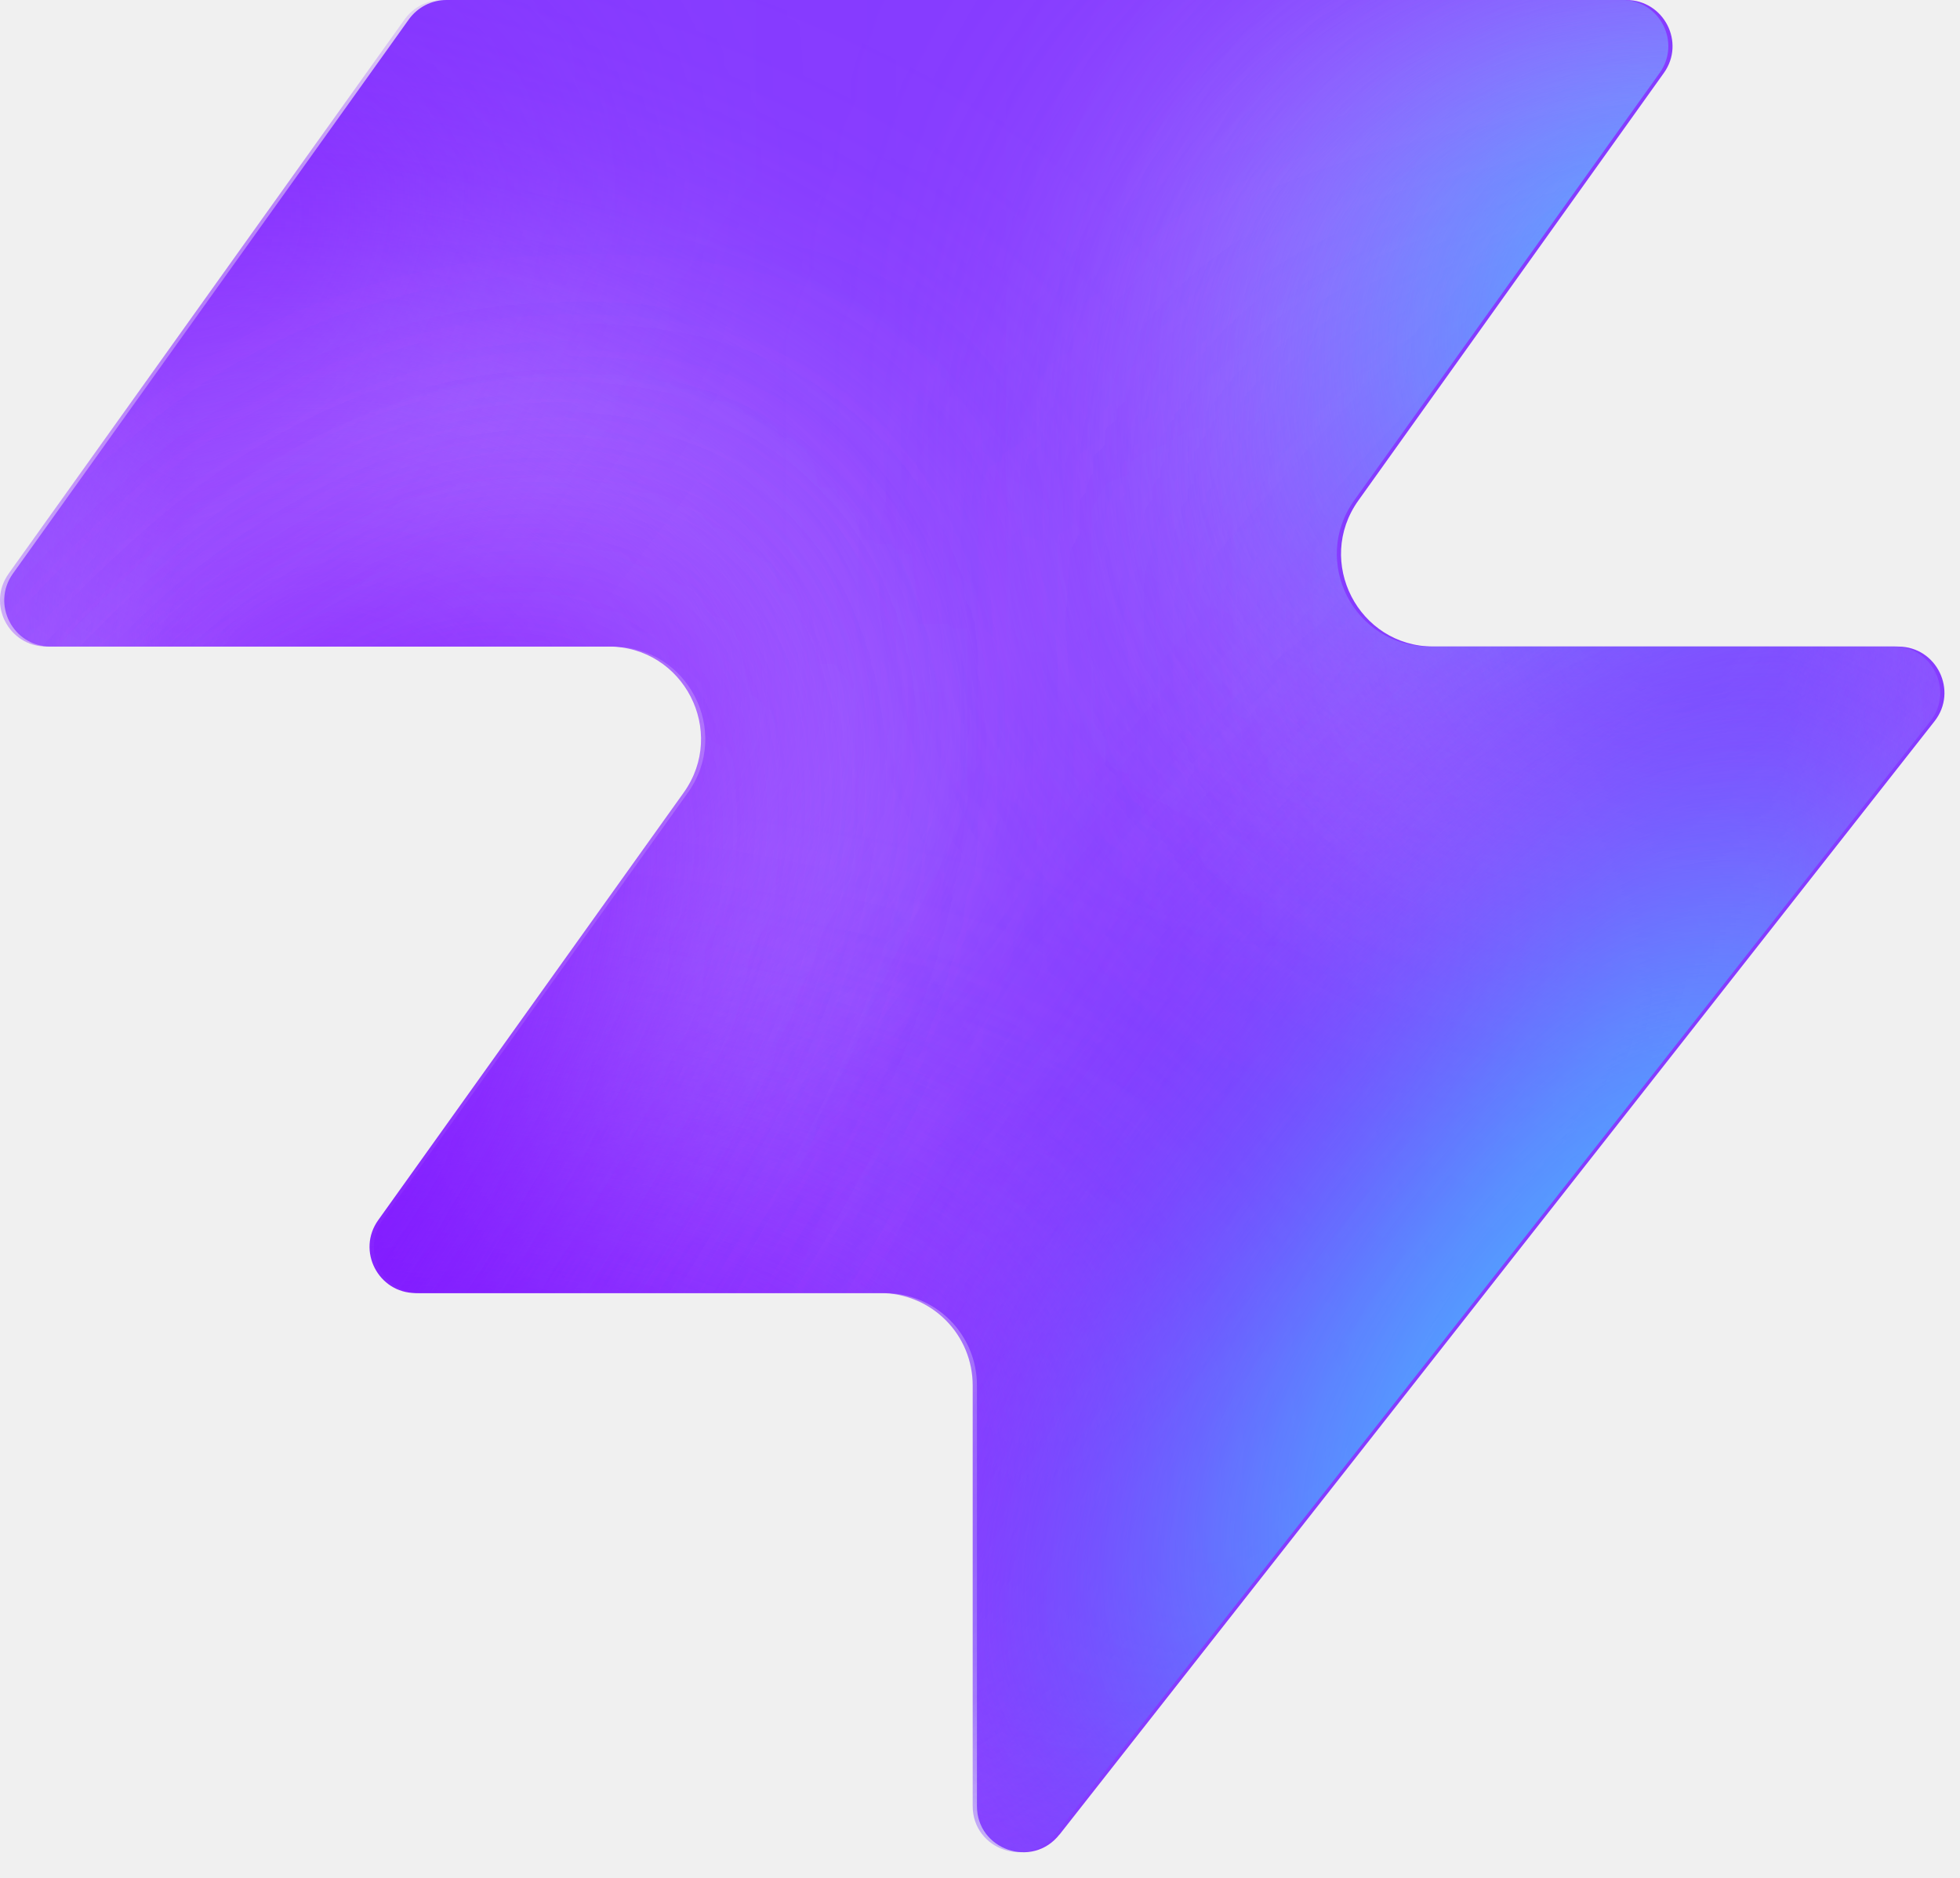
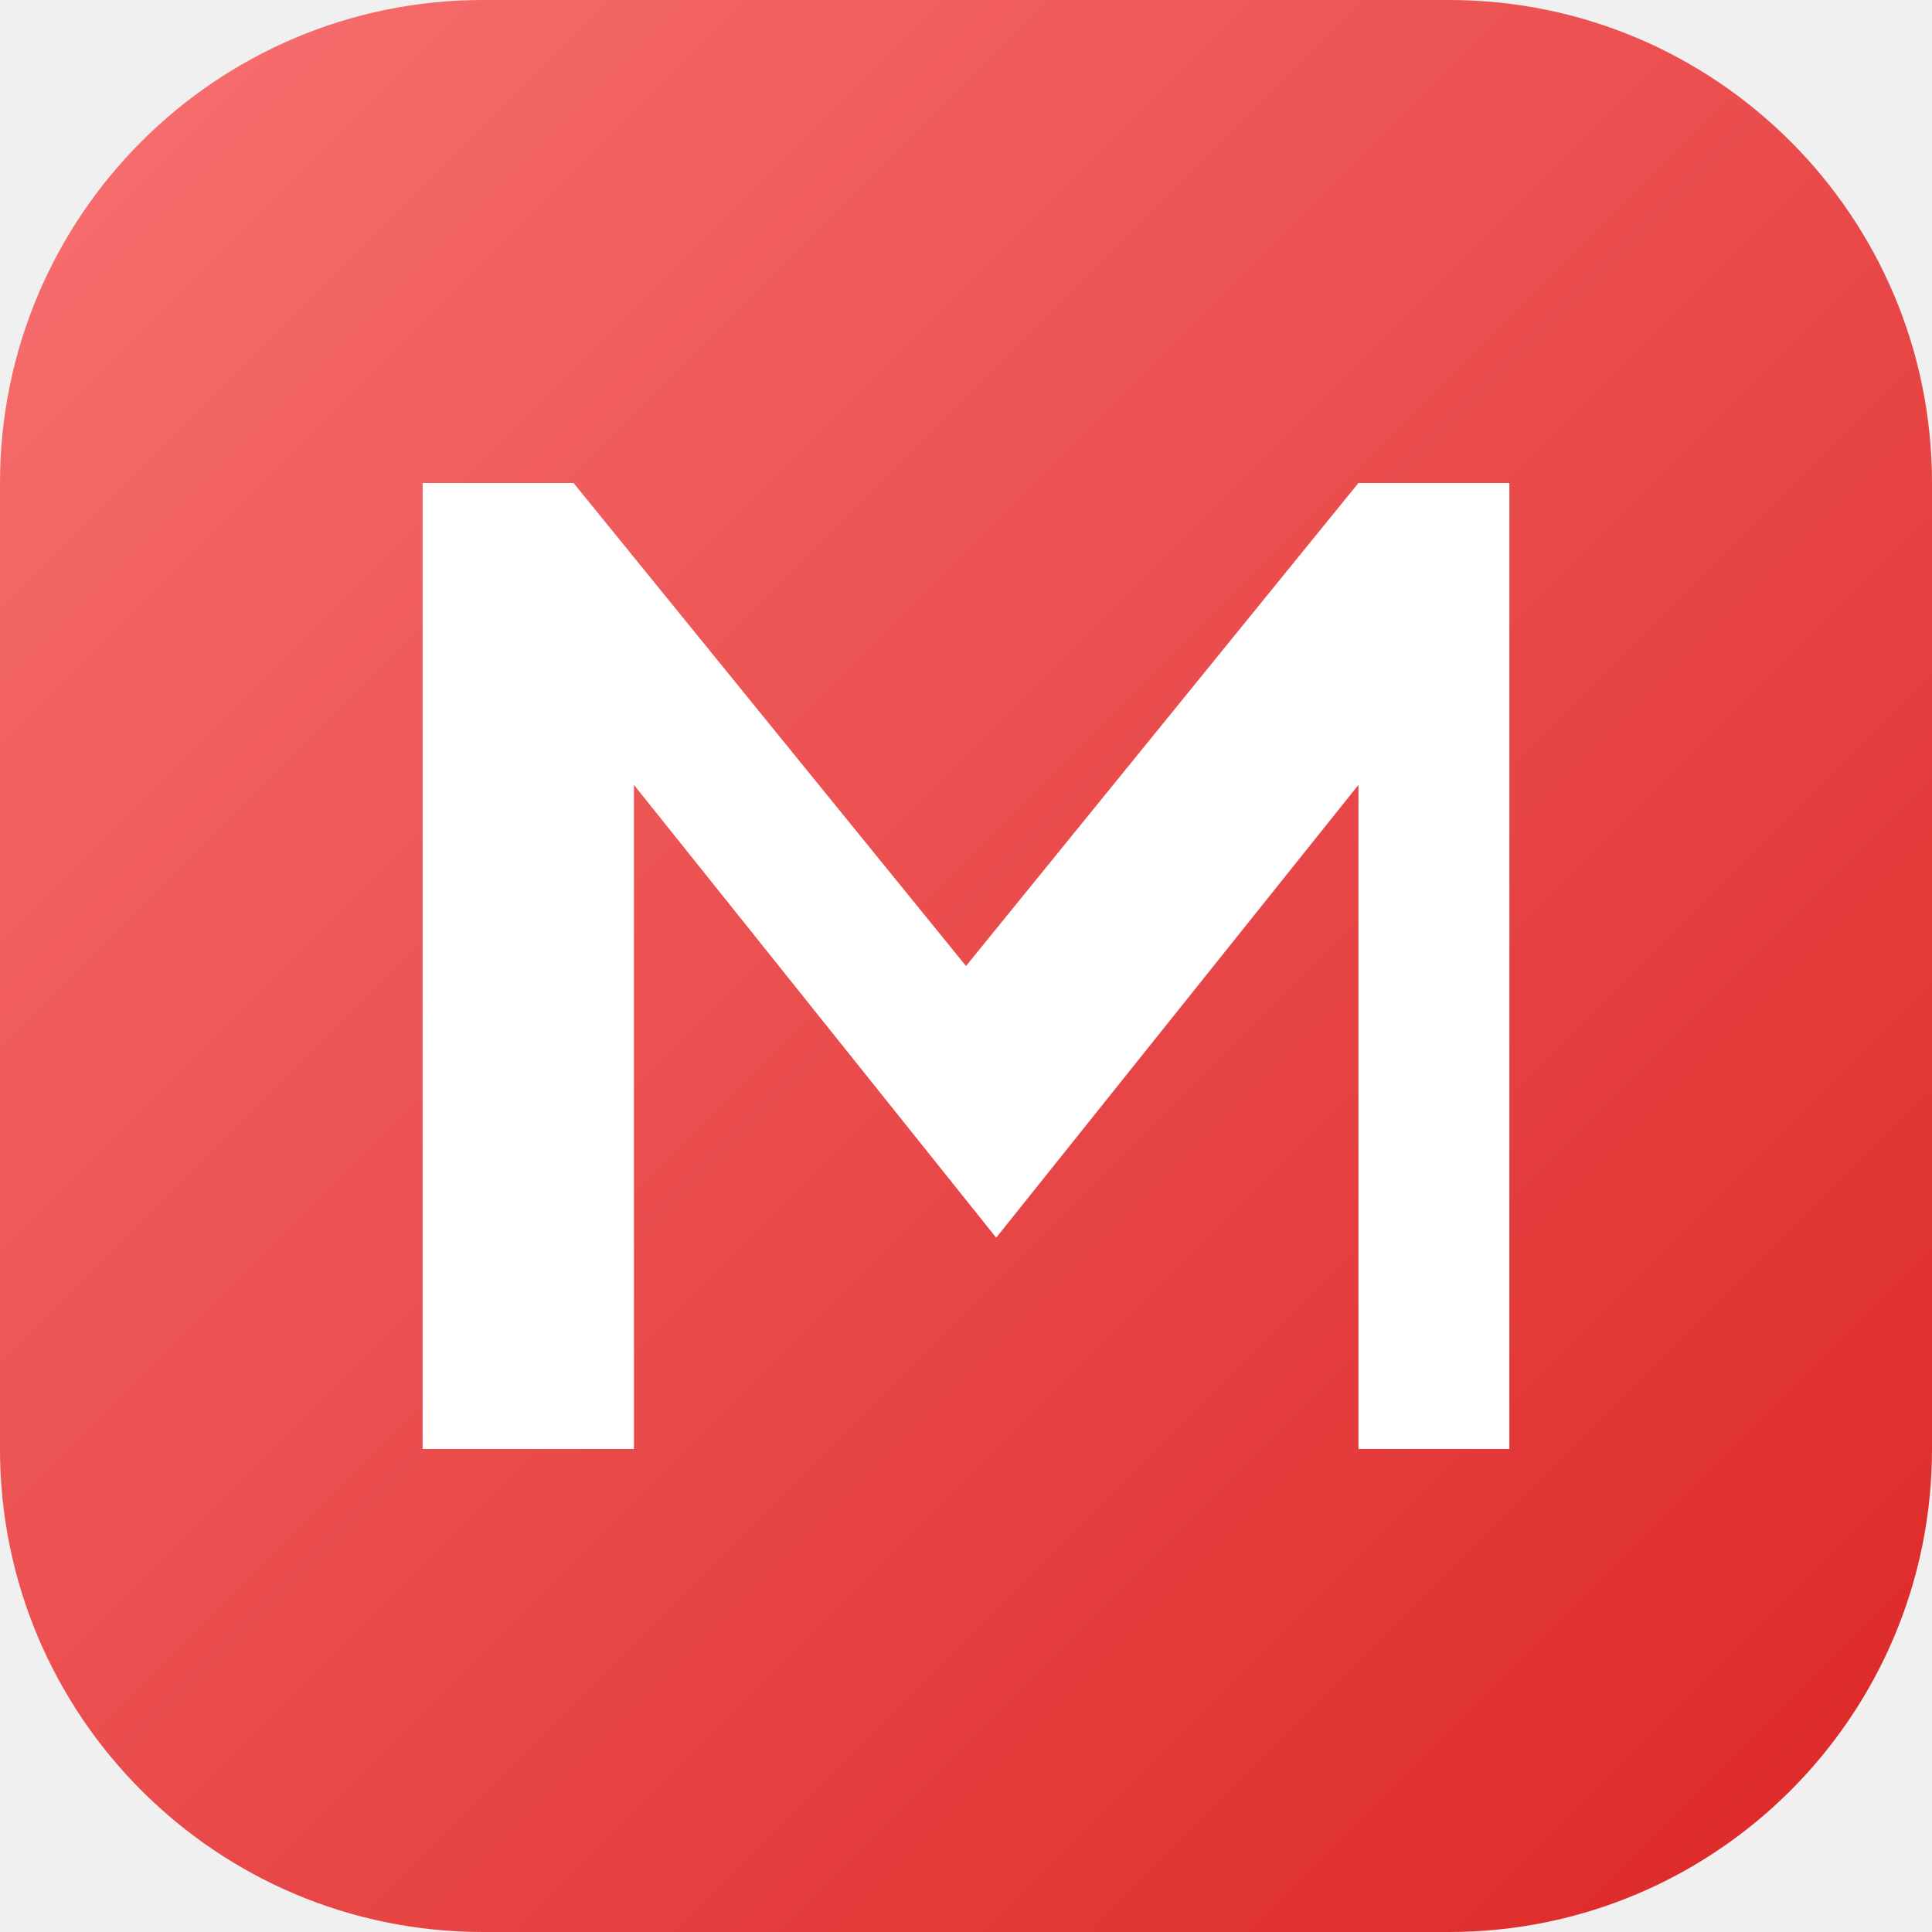
- <svg xmlns="http://www.w3.org/2000/svg" width="48" height="46" fill="none" viewBox="0 0 48 46">
-   <path fill="#863bff" d="M25.946 44.938c-.664.845-2.021.375-2.021-.698V33.937a2.26 2.26 0 0 0-2.262-2.262H10.287c-.92 0-1.456-1.04-.92-1.788l7.48-10.471c1.07-1.497 0-3.578-1.842-3.578H1.237c-.92 0-1.456-1.04-.92-1.788L10.013.474c.214-.297.556-.474.92-.474h28.894c.92 0 1.456 1.04.92 1.788l-7.48 10.471c-1.07 1.498 0 3.579 1.842 3.579h11.377c.943 0 1.473 1.088.89 1.83L25.947 44.94z" style="fill:#863bff;fill:color(display-p3 .525 .23 1);fill-opacity:1" />
-   <mask id="a" width="48" height="46" x="0" y="0" maskUnits="userSpaceOnUse" style="mask-type:alpha">
-     <path fill="#000" d="M25.842 44.938c-.664.844-2.021.375-2.021-.698V33.937a2.26 2.26 0 0 0-2.262-2.262H10.183c-.92 0-1.456-1.04-.92-1.788l7.48-10.471c1.07-1.498 0-3.579-1.842-3.579H1.133c-.92 0-1.456-1.04-.92-1.787L9.91.473c.214-.297.556-.474.92-.474h28.894c.92 0 1.456 1.04.92 1.788l-7.48 10.471c-1.07 1.498 0 3.578 1.842 3.578h11.377c.943 0 1.473 1.088.89 1.832L25.843 44.94z" style="fill:#000;fill-opacity:1" />
-   </mask>
-   <g mask="url(#a)">
-     <g filter="url(#b)">
-       <ellipse cx="5.508" cy="14.704" fill="#ede6ff" rx="5.508" ry="14.704" style="fill:#ede6ff;fill:color(display-p3 .927 .903 1);fill-opacity:1" transform="matrix(.00324 1 1 -.00324 -4.47 31.516)" />
-     </g>
-     <g filter="url(#c)">
-       <ellipse cx="10.399" cy="29.851" fill="#ede6ff" rx="10.399" ry="29.851" style="fill:#ede6ff;fill:color(display-p3 .927 .903 1);fill-opacity:1" transform="matrix(.00324 1 1 -.00324 -39.328 7.883)" />
-     </g>
-     <g filter="url(#d)">
-       <ellipse cx="5.508" cy="30.487" fill="#7e14ff" rx="5.508" ry="30.487" style="fill:#7e14ff;fill:color(display-p3 .492 .077 1);fill-opacity:1" transform="rotate(89.814 -25.913 -14.639)scale(1 -1)" />
-     </g>
-     <g filter="url(#e)">
-       <ellipse cx="5.508" cy="30.599" fill="#7e14ff" rx="5.508" ry="30.599" style="fill:#7e14ff;fill:color(display-p3 .492 .077 1);fill-opacity:1" transform="rotate(89.814 -32.644 -3.334)scale(1 -1)" />
-     </g>
-     <g filter="url(#f)">
-       <ellipse cx="5.508" cy="30.599" fill="#7e14ff" rx="5.508" ry="30.599" style="fill:#7e14ff;fill:color(display-p3 .492 .077 1);fill-opacity:1" transform="matrix(.00324 1 1 -.00324 -34.34 30.47)" />
-     </g>
-     <g filter="url(#g)">
-       <ellipse cx="14.072" cy="22.078" fill="#ede6ff" rx="14.072" ry="22.078" style="fill:#ede6ff;fill:color(display-p3 .927 .903 1);fill-opacity:1" transform="rotate(93.35 24.506 48.493)scale(-1 1)" />
-     </g>
-     <g filter="url(#h)">
-       <ellipse cx="3.47" cy="21.501" fill="#7e14ff" rx="3.47" ry="21.501" style="fill:#7e14ff;fill:color(display-p3 .492 .077 1);fill-opacity:1" transform="rotate(89.009 28.708 47.59)scale(-1 1)" />
-     </g>
-     <g filter="url(#i)">
-       <ellipse cx="3.47" cy="21.501" fill="#7e14ff" rx="3.47" ry="21.501" style="fill:#7e14ff;fill:color(display-p3 .492 .077 1);fill-opacity:1" transform="rotate(89.009 28.708 47.59)scale(-1 1)" />
-     </g>
-     <g filter="url(#j)">
-       <ellipse cx=".387" cy="8.972" fill="#7e14ff" rx="4.407" ry="29.108" style="fill:#7e14ff;fill:color(display-p3 .492 .077 1);fill-opacity:1" transform="rotate(39.51 .387 8.972)" />
-     </g>
-     <g filter="url(#k)">
-       <ellipse cx="47.523" cy="-6.092" fill="#7e14ff" rx="4.407" ry="29.108" style="fill:#7e14ff;fill:color(display-p3 .492 .077 1);fill-opacity:1" transform="rotate(37.892 47.523 -6.092)" />
-     </g>
-     <g filter="url(#l)">
-       <ellipse cx="41.412" cy="6.333" fill="#47bfff" rx="5.971" ry="9.665" style="fill:#47bfff;fill:color(display-p3 .28 .748 1);fill-opacity:1" transform="rotate(37.892 41.412 6.333)" />
-     </g>
-     <g filter="url(#m)">
-       <ellipse cx="-1.879" cy="38.332" fill="#7e14ff" rx="4.407" ry="29.108" style="fill:#7e14ff;fill:color(display-p3 .492 .077 1);fill-opacity:1" transform="rotate(37.892 -1.88 38.332)" />
-     </g>
-     <g filter="url(#n)">
-       <ellipse cx="-1.879" cy="38.332" fill="#7e14ff" rx="4.407" ry="29.108" style="fill:#7e14ff;fill:color(display-p3 .492 .077 1);fill-opacity:1" transform="rotate(37.892 -1.88 38.332)" />
-     </g>
-     <g filter="url(#o)">
-       <ellipse cx="35.651" cy="29.907" fill="#7e14ff" rx="4.407" ry="29.108" style="fill:#7e14ff;fill:color(display-p3 .492 .077 1);fill-opacity:1" transform="rotate(37.892 35.651 29.907)" />
-     </g>
-     <g filter="url(#p)">
-       <ellipse cx="38.418" cy="32.4" fill="#47bfff" rx="5.971" ry="15.297" style="fill:#47bfff;fill:color(display-p3 .28 .748 1);fill-opacity:1" transform="rotate(37.892 38.418 32.4)" />
-     </g>
-   </g>
+ <svg xmlns="http://www.w3.org/2000/svg" width="32" height="32" viewBox="0 0 32 32">
  <defs>
-     <filter id="b" width="60.045" height="41.654" x="-19.77" y="16.149" color-interpolation-filters="sRGB" filterUnits="userSpaceOnUse">
-       <feFlood flood-opacity="0" result="BackgroundImageFix" />
-       <feBlend in="SourceGraphic" in2="BackgroundImageFix" result="shape" />
-       <feGaussianBlur result="effect1_foregroundBlur_2002_17158" stdDeviation="7.659" />
-     </filter>
-     <filter id="c" width="90.34" height="51.437" x="-54.613" y="-7.533" color-interpolation-filters="sRGB" filterUnits="userSpaceOnUse">
-       <feFlood flood-opacity="0" result="BackgroundImageFix" />
-       <feBlend in="SourceGraphic" in2="BackgroundImageFix" result="shape" />
-       <feGaussianBlur result="effect1_foregroundBlur_2002_17158" stdDeviation="7.659" />
-     </filter>
-     <filter id="d" width="79.355" height="29.4" x="-49.64" y="2.03" color-interpolation-filters="sRGB" filterUnits="userSpaceOnUse">
-       <feFlood flood-opacity="0" result="BackgroundImageFix" />
-       <feBlend in="SourceGraphic" in2="BackgroundImageFix" result="shape" />
-       <feGaussianBlur result="effect1_foregroundBlur_2002_17158" stdDeviation="4.596" />
-     </filter>
-     <filter id="e" width="79.579" height="29.4" x="-45.045" y="20.029" color-interpolation-filters="sRGB" filterUnits="userSpaceOnUse">
-       <feFlood flood-opacity="0" result="BackgroundImageFix" />
-       <feBlend in="SourceGraphic" in2="BackgroundImageFix" result="shape" />
-       <feGaussianBlur result="effect1_foregroundBlur_2002_17158" stdDeviation="4.596" />
-     </filter>
-     <filter id="f" width="79.579" height="29.4" x="-43.513" y="21.178" color-interpolation-filters="sRGB" filterUnits="userSpaceOnUse">
-       <feFlood flood-opacity="0" result="BackgroundImageFix" />
-       <feBlend in="SourceGraphic" in2="BackgroundImageFix" result="shape" />
-       <feGaussianBlur result="effect1_foregroundBlur_2002_17158" stdDeviation="4.596" />
-     </filter>
-     <filter id="g" width="74.749" height="58.852" x="15.756" y="-17.901" color-interpolation-filters="sRGB" filterUnits="userSpaceOnUse">
-       <feFlood flood-opacity="0" result="BackgroundImageFix" />
-       <feBlend in="SourceGraphic" in2="BackgroundImageFix" result="shape" />
-       <feGaussianBlur result="effect1_foregroundBlur_2002_17158" stdDeviation="7.659" />
-     </filter>
-     <filter id="h" width="61.377" height="25.362" x="23.548" y="2.284" color-interpolation-filters="sRGB" filterUnits="userSpaceOnUse">
-       <feFlood flood-opacity="0" result="BackgroundImageFix" />
-       <feBlend in="SourceGraphic" in2="BackgroundImageFix" result="shape" />
-       <feGaussianBlur result="effect1_foregroundBlur_2002_17158" stdDeviation="4.596" />
-     </filter>
-     <filter id="i" width="61.377" height="25.362" x="23.548" y="2.284" color-interpolation-filters="sRGB" filterUnits="userSpaceOnUse">
-       <feFlood flood-opacity="0" result="BackgroundImageFix" />
-       <feBlend in="SourceGraphic" in2="BackgroundImageFix" result="shape" />
-       <feGaussianBlur result="effect1_foregroundBlur_2002_17158" stdDeviation="4.596" />
-     </filter>
-     <filter id="j" width="56.045" height="63.649" x="-27.636" y="-22.853" color-interpolation-filters="sRGB" filterUnits="userSpaceOnUse">
-       <feFlood flood-opacity="0" result="BackgroundImageFix" />
-       <feBlend in="SourceGraphic" in2="BackgroundImageFix" result="shape" />
-       <feGaussianBlur result="effect1_foregroundBlur_2002_17158" stdDeviation="4.596" />
-     </filter>
-     <filter id="k" width="54.814" height="64.646" x="20.116" y="-38.415" color-interpolation-filters="sRGB" filterUnits="userSpaceOnUse">
-       <feFlood flood-opacity="0" result="BackgroundImageFix" />
-       <feBlend in="SourceGraphic" in2="BackgroundImageFix" result="shape" />
-       <feGaussianBlur result="effect1_foregroundBlur_2002_17158" stdDeviation="4.596" />
-     </filter>
-     <filter id="l" width="33.541" height="35.313" x="24.641" y="-11.323" color-interpolation-filters="sRGB" filterUnits="userSpaceOnUse">
-       <feFlood flood-opacity="0" result="BackgroundImageFix" />
-       <feBlend in="SourceGraphic" in2="BackgroundImageFix" result="shape" />
-       <feGaussianBlur result="effect1_foregroundBlur_2002_17158" stdDeviation="4.596" />
-     </filter>
-     <filter id="m" width="54.814" height="64.646" x="-29.286" y="6.009" color-interpolation-filters="sRGB" filterUnits="userSpaceOnUse">
-       <feFlood flood-opacity="0" result="BackgroundImageFix" />
-       <feBlend in="SourceGraphic" in2="BackgroundImageFix" result="shape" />
-       <feGaussianBlur result="effect1_foregroundBlur_2002_17158" stdDeviation="4.596" />
-     </filter>
-     <filter id="n" width="54.814" height="64.646" x="-29.286" y="6.009" color-interpolation-filters="sRGB" filterUnits="userSpaceOnUse">
-       <feFlood flood-opacity="0" result="BackgroundImageFix" />
-       <feBlend in="SourceGraphic" in2="BackgroundImageFix" result="shape" />
-       <feGaussianBlur result="effect1_foregroundBlur_2002_17158" stdDeviation="4.596" />
-     </filter>
-     <filter id="o" width="54.814" height="64.646" x="8.244" y="-2.416" color-interpolation-filters="sRGB" filterUnits="userSpaceOnUse">
-       <feFlood flood-opacity="0" result="BackgroundImageFix" />
-       <feBlend in="SourceGraphic" in2="BackgroundImageFix" result="shape" />
-       <feGaussianBlur result="effect1_foregroundBlur_2002_17158" stdDeviation="4.596" />
-     </filter>
-     <filter id="p" width="39.409" height="43.623" x="18.713" y="10.588" color-interpolation-filters="sRGB" filterUnits="userSpaceOnUse">
-       <feFlood flood-opacity="0" result="BackgroundImageFix" />
-       <feBlend in="SourceGraphic" in2="BackgroundImageFix" result="shape" />
-       <feGaussianBlur result="effect1_foregroundBlur_2002_17158" stdDeviation="4.596" />
-     </filter>
+     <linearGradient id="g" x1="0%" y1="0%" x2="100%" y2="100%">
+       <stop offset="0%" stop-color="#f87171" />
+       <stop offset="100%" stop-color="#dc2626" />
+     </linearGradient>
  </defs>
+   <rect width="32" height="32" rx="8" fill="url(#g)" />
+   <path d="M7 24V8h2.5l6.5 8 6.5-8H25v16h-2.5V13l-6 7.5-6-7.5V24H7z" fill="white" />
</svg>
